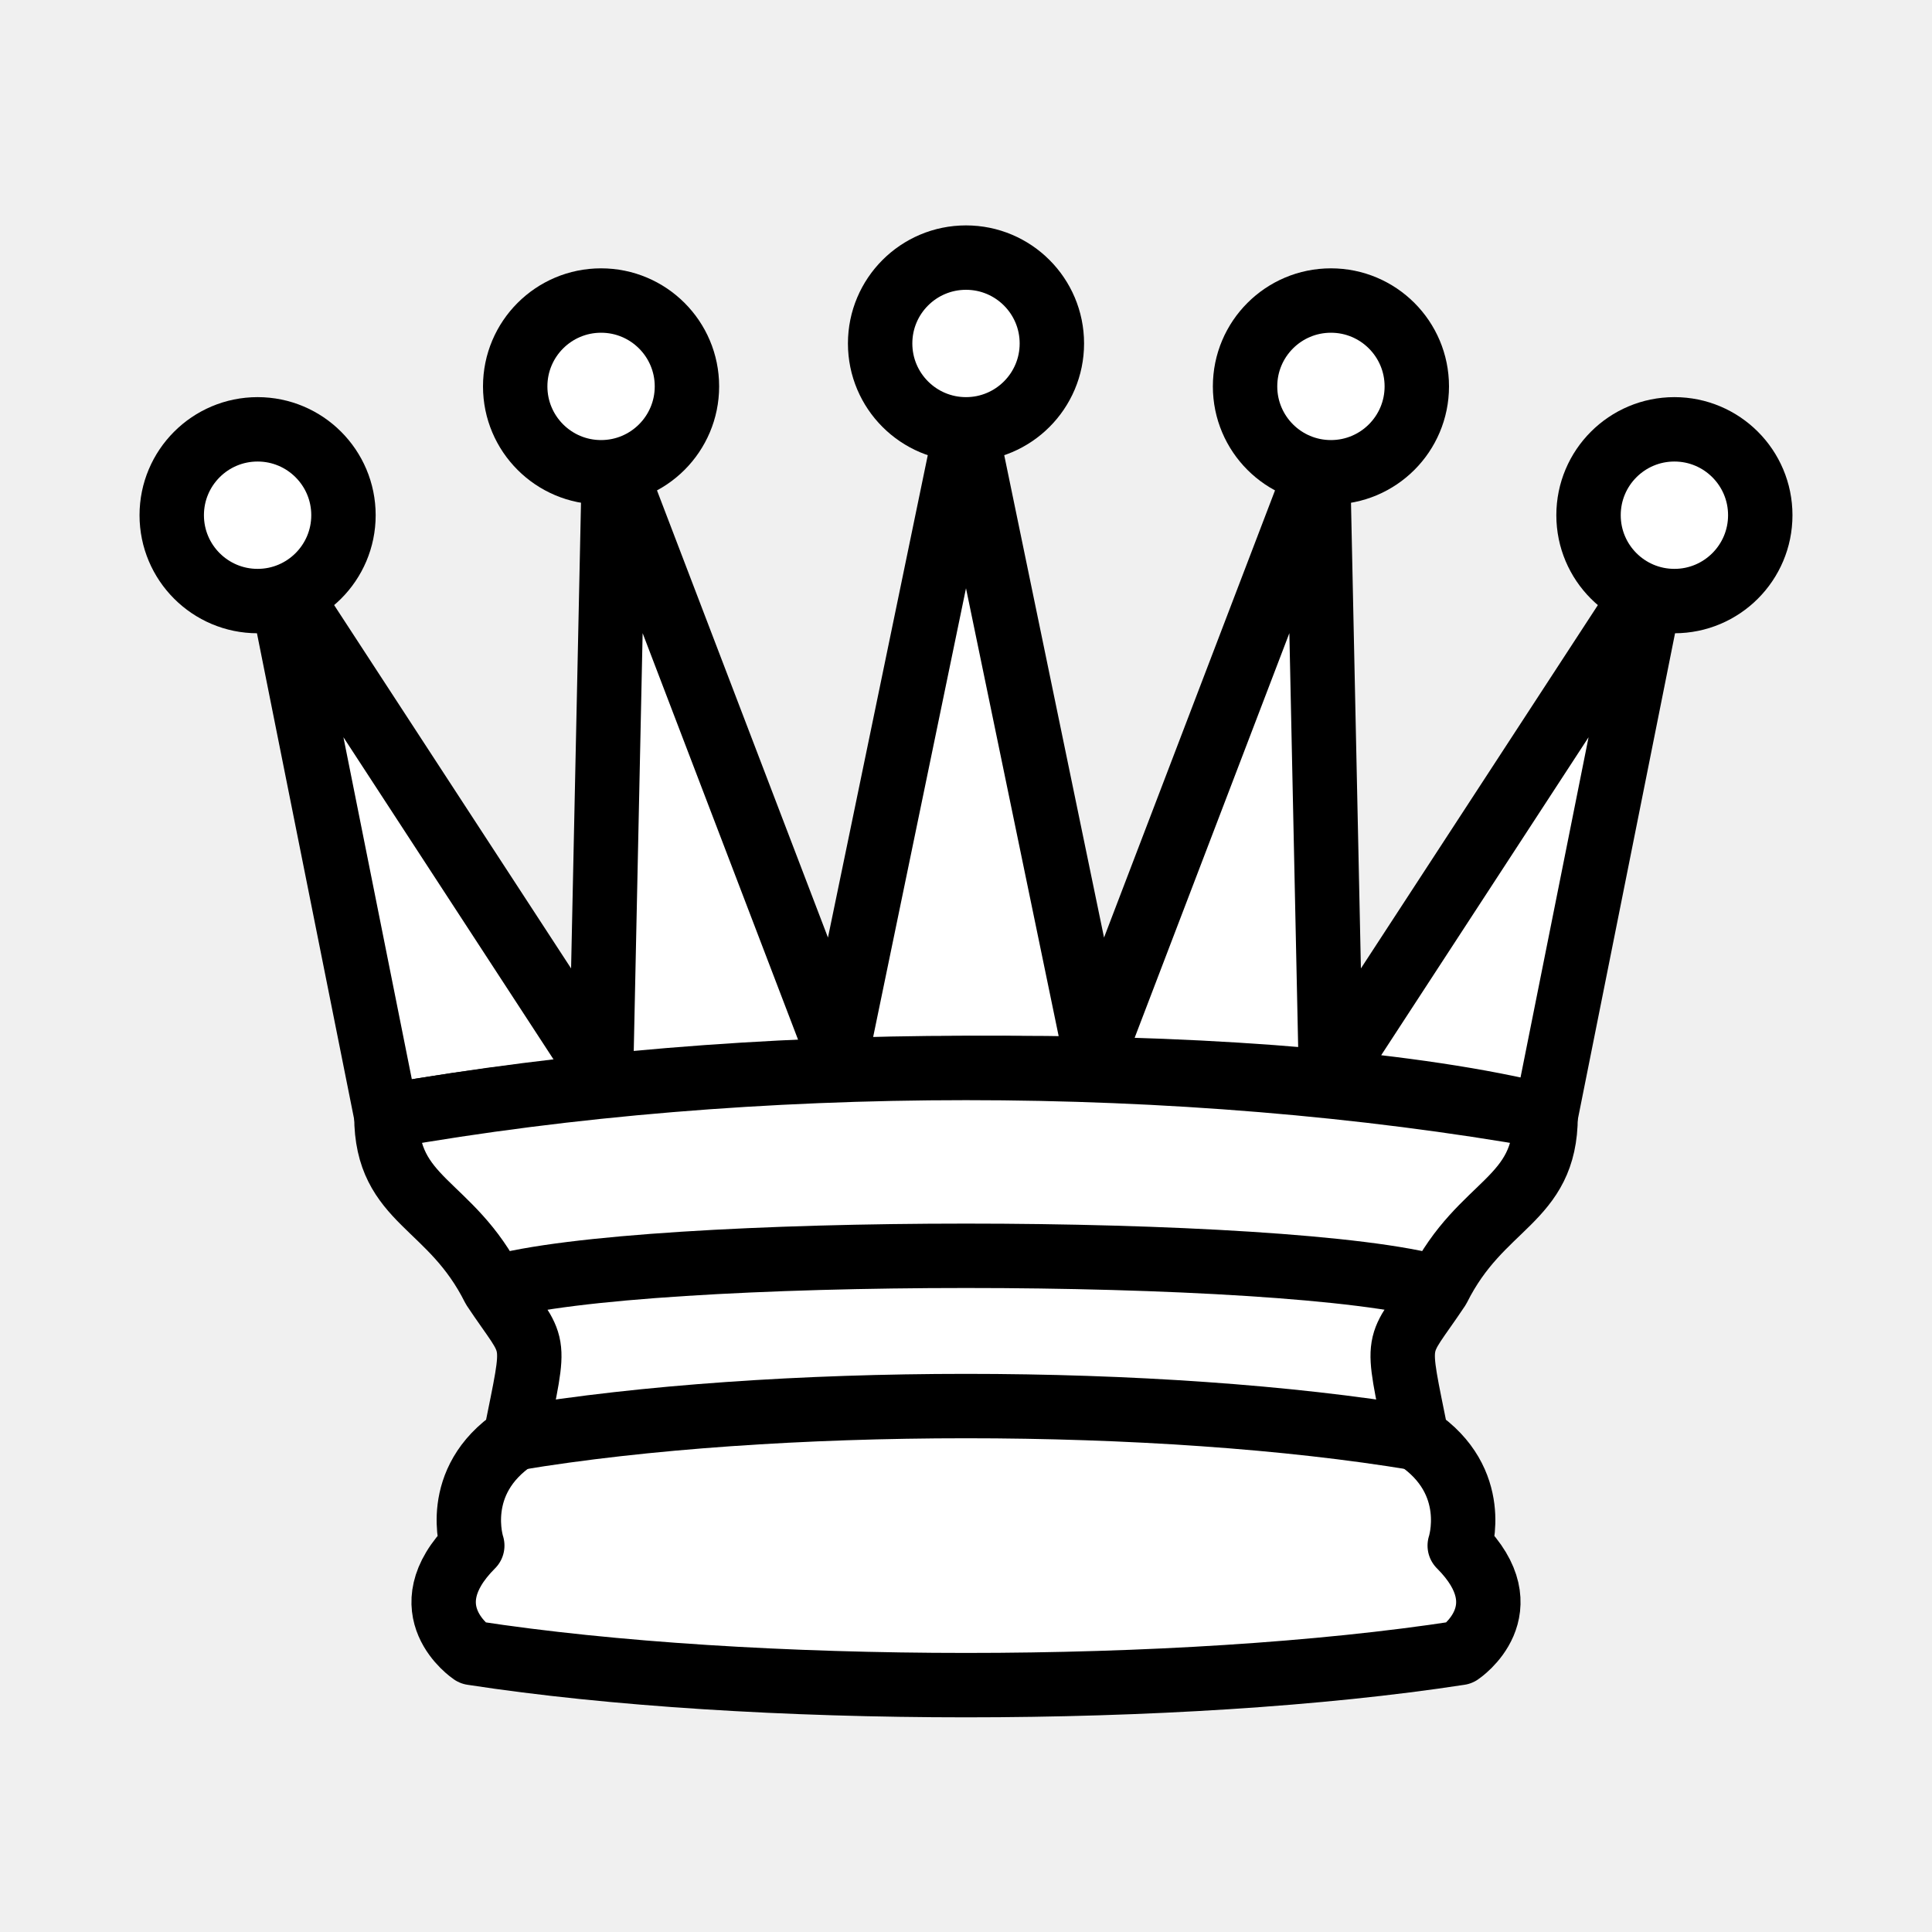
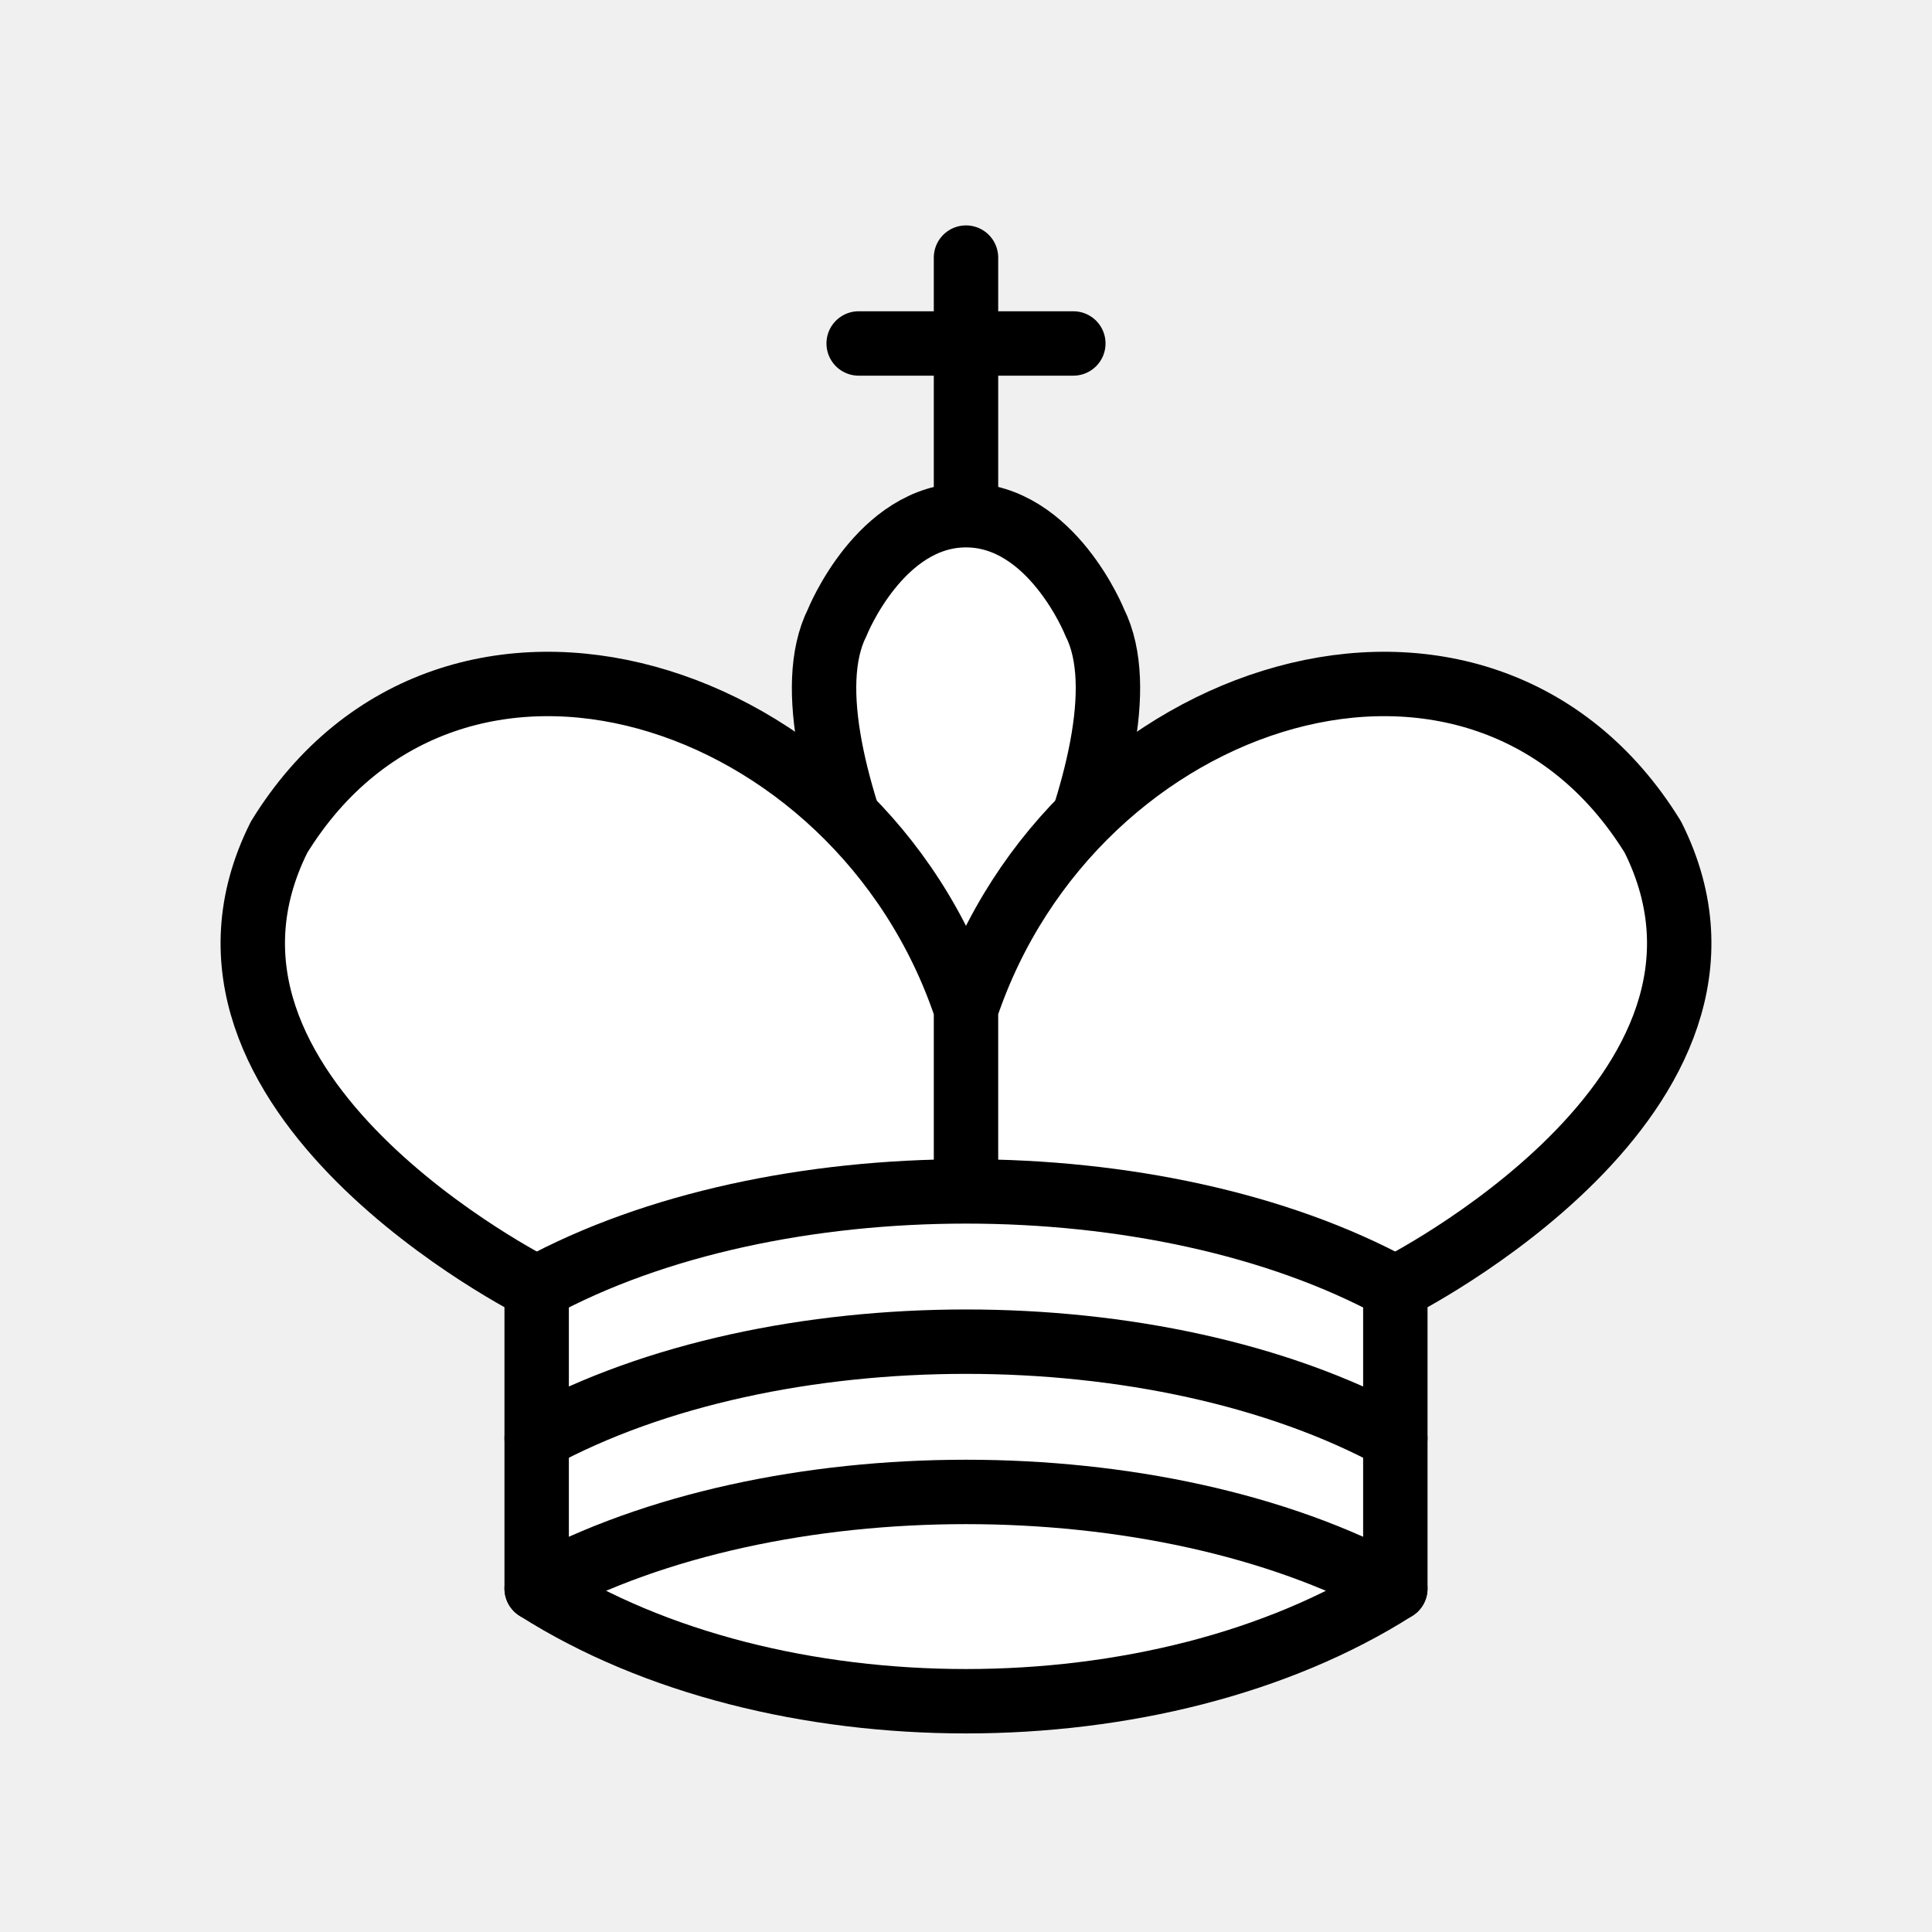
<svg xmlns="http://www.w3.org/2000/svg" version="1.1" width="45" height="45">
-   <g style="fill:#ffffff;stroke:#000000;stroke-width:1.5;stroke-linejoin:round">
-     <path d="M 9,26 C 17.5,24.5 30,24.5 36,26 L 38.5,13.5 L 31,25 L 30.7,10.9 L 25.5,24.5 L 22.5,10 L 19.5,24.5 L 14.3,10.9 L 14,25 L 6.5,13.5 L 9,26 z" />
-     <path d="M 9,26 C 9,28 10.5,28 11.5,30 C 12.5,31.5 12.5,31 12,33.5 C 10.5,34.5 11,36 11,36 C 9.5,37.5 11,38.5 11,38.5 C 17.5,39.5 27.5,39.5 34,38.5 C 34,38.5 35.5,37.5 34,36 C 34,36 34.5,34.5 33,33.5 C 32.5,31 32.5,31.5 33.5,30 C 34.5,28 36,28 36,26 C 27.5,24.5 17.5,24.5 9,26 z" />
-     <path d="M 11.5,30 C 15,29 30,29 33.5,30" style="fill:none" />
-     <path d="M 12,33.5 C 18,32.5 27,32.5 33,33.5" style="fill:none" />
-     <circle cx="6" cy="12" r="2" />
-     <circle cx="14" cy="9" r="2" />
-     <circle cx="22.5" cy="8" r="2" />
-     <circle cx="31" cy="9" r="2" />
-     <circle cx="39" cy="12" r="2" />
+   <g style="fill:none; fill-opacity:1; fill-rule:evenodd; stroke:#000000; stroke-width:1.5; stroke-linecap:round;stroke-linejoin:round;stroke-miterlimit:4; stroke-dasharray:none; stroke-opacity:1;">
+     <path d="M 22.5,11.63 L 22.5,6" style="fill:none; stroke:#000000; stroke-linejoin:miter;" />
+     <path d="M 20,8 L 25,8" style="fill:none; stroke:#000000; stroke-linejoin:miter;" />
+     <path d="M 22.5,25 C 22.5,25 27,17.5 25.5,14.5 C 25.5,14.5 24.5,12 22.5,12 C 20.5,12 19.5,14.5 19.5,14.5 C 18,17.5 22.5,25 22.5,25" style="fill:#ffffff; stroke:#000000; stroke-linecap:butt; stroke-linejoin:miter;" />
+     <path d="M 12.5,37 C 18,40.5 27,40.5 32.5,37 L 32.5,30 C 32.5,30 41.5,25.5 38.5,19.5 C 34.5,13 25,16 22.5,23.5 L 22.5,27 L 22.5,23.5 C 20,16 10.5,13 6.5,19.5 C 3.5,25.5 12.5,30 12.5,30 L 12.5,37" style="fill:#ffffff; stroke:#000000;" />
+     <path d="M 12.5,30 C 18,27 27,27 32.5,30" style="fill:none; stroke:#000000;" />
+     <path d="M 12.5,33.5 C 18,30.5 27,30.5 32.5,33.5" style="fill:none; stroke:#000000;" />
+     <path d="M 12.5,37 C 18,34 27,34 32.5,37" style="fill:none; stroke:#000000;" />
  </g>
</svg>
